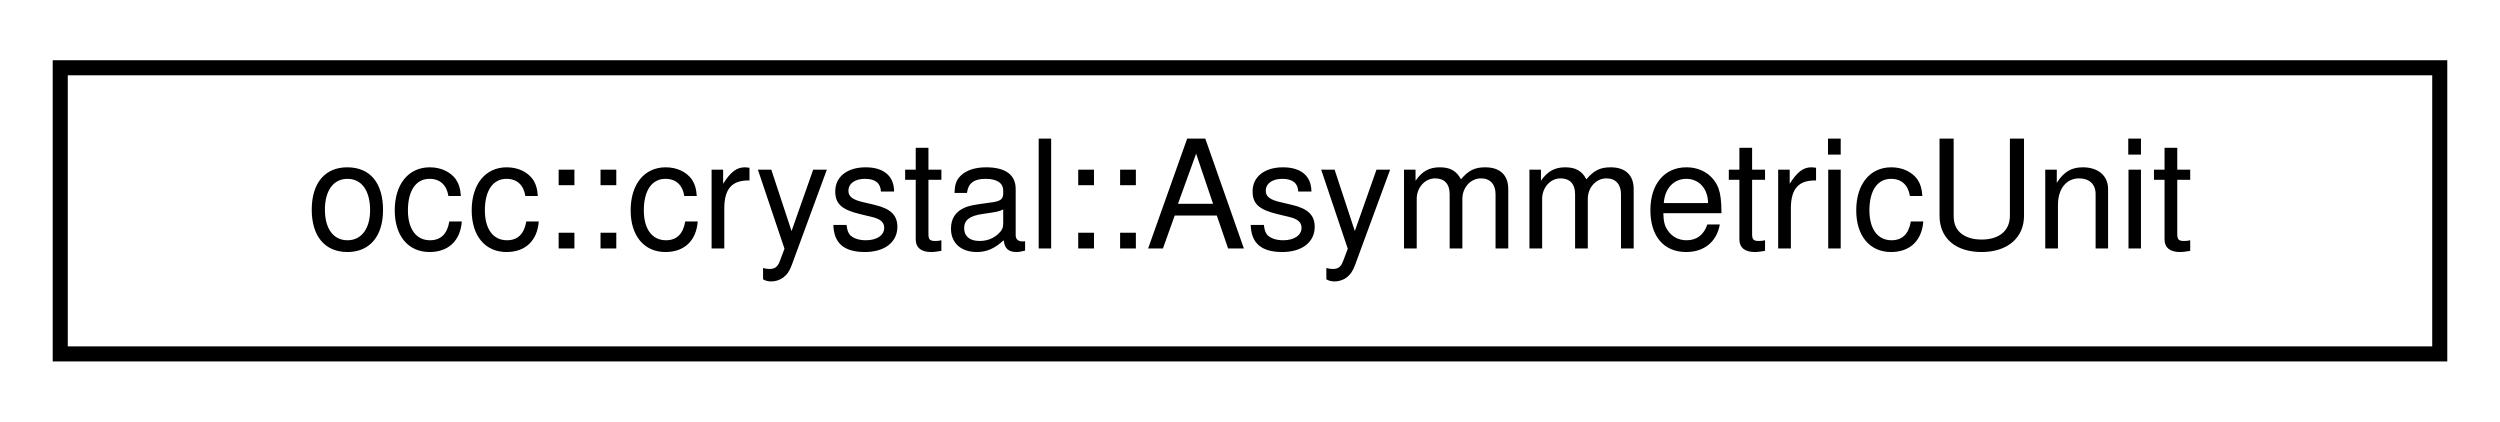
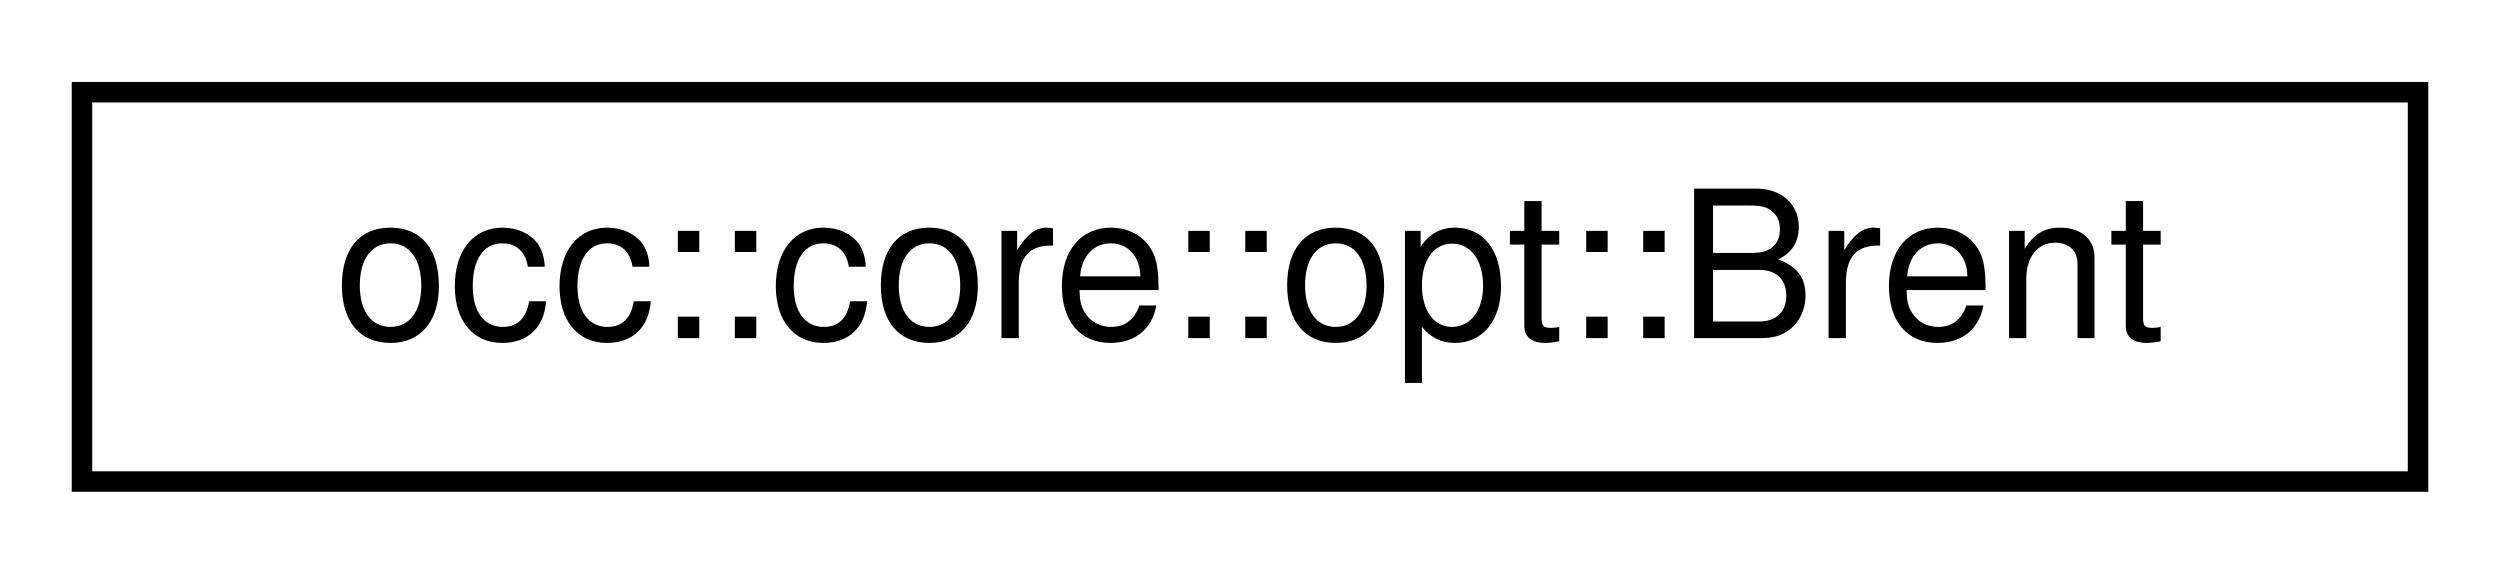
- <svg xmlns="http://www.w3.org/2000/svg" xmlns:xlink="http://www.w3.org/1999/xlink" width="166pt" height="28pt" viewBox="0.00 0.00 166.00 28.00">
+ <svg xmlns="http://www.w3.org/2000/svg" xmlns:xlink="http://www.w3.org/1999/xlink" width="122pt" height="28pt" viewBox="0.00 0.00 122.00 28.00">
  <g id="graph0" class="graph" transform="scale(1 1) rotate(0) translate(4 24)">
    <g id="node1" class="node">
      <g id="a_node1">
-         <a xlink:href="structocc_1_1crystal_1_1AsymmetricUnit.html" target="_top" xlink:title="A class representing an asymmetric unit of a crystal structure.">
-           <polygon fill="none" stroke="black" points="0,-0.5 0,-19.5 158,-19.5 158,-0.5 0,-0.5" />
-           <text text-anchor="middle" x="79" y="-7.5" font-family="Helvetica,sans-Serif" font-size="10.00">occ::crystal::AsymmetricUnit</text>
+         <a xlink:href="classocc_1_1core_1_1opt_1_1Brent.html" target="_top" xlink:title=" ">
+           <polygon fill="none" stroke="black" points="0,-0.5 0,-19.5 114,-19.5 114,-0.5 0,-0.5" />
+           <text text-anchor="middle" x="57" y="-7.5" font-family="Helvetica,sans-Serif" font-size="10.00">occ::core::opt::Brent</text>
        </a>
      </g>
    </g>
  </g>
</svg>
